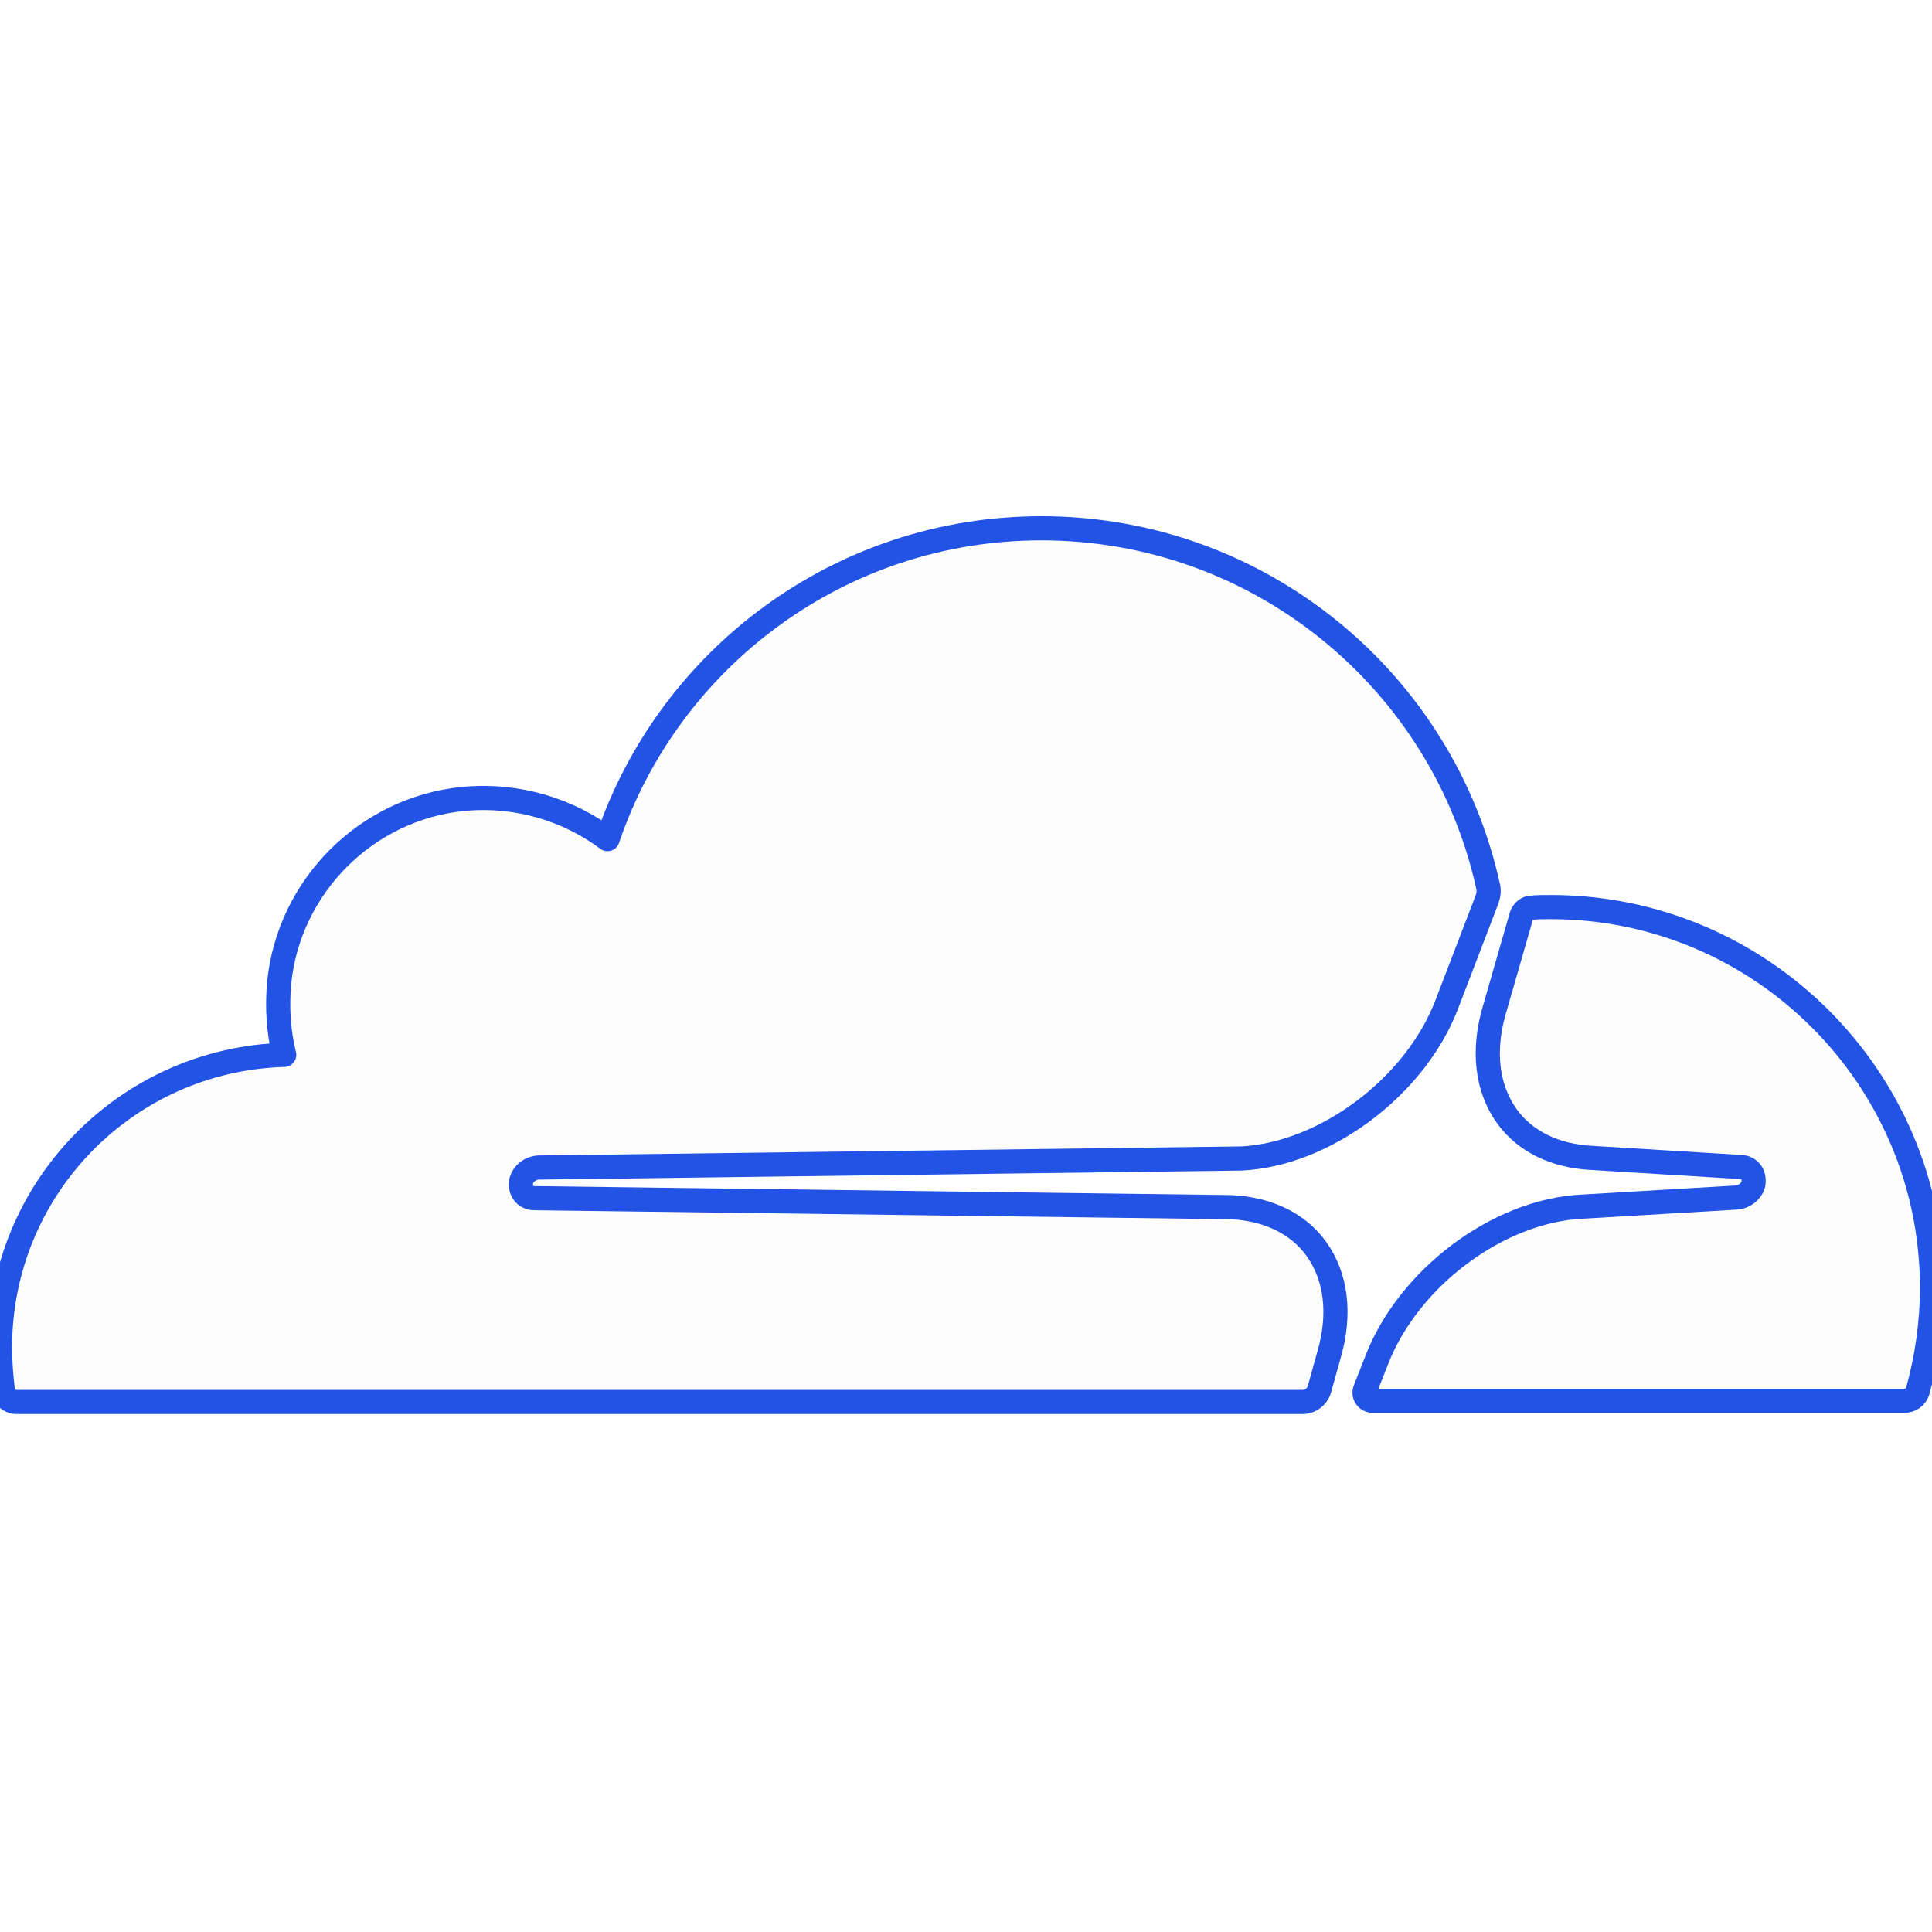
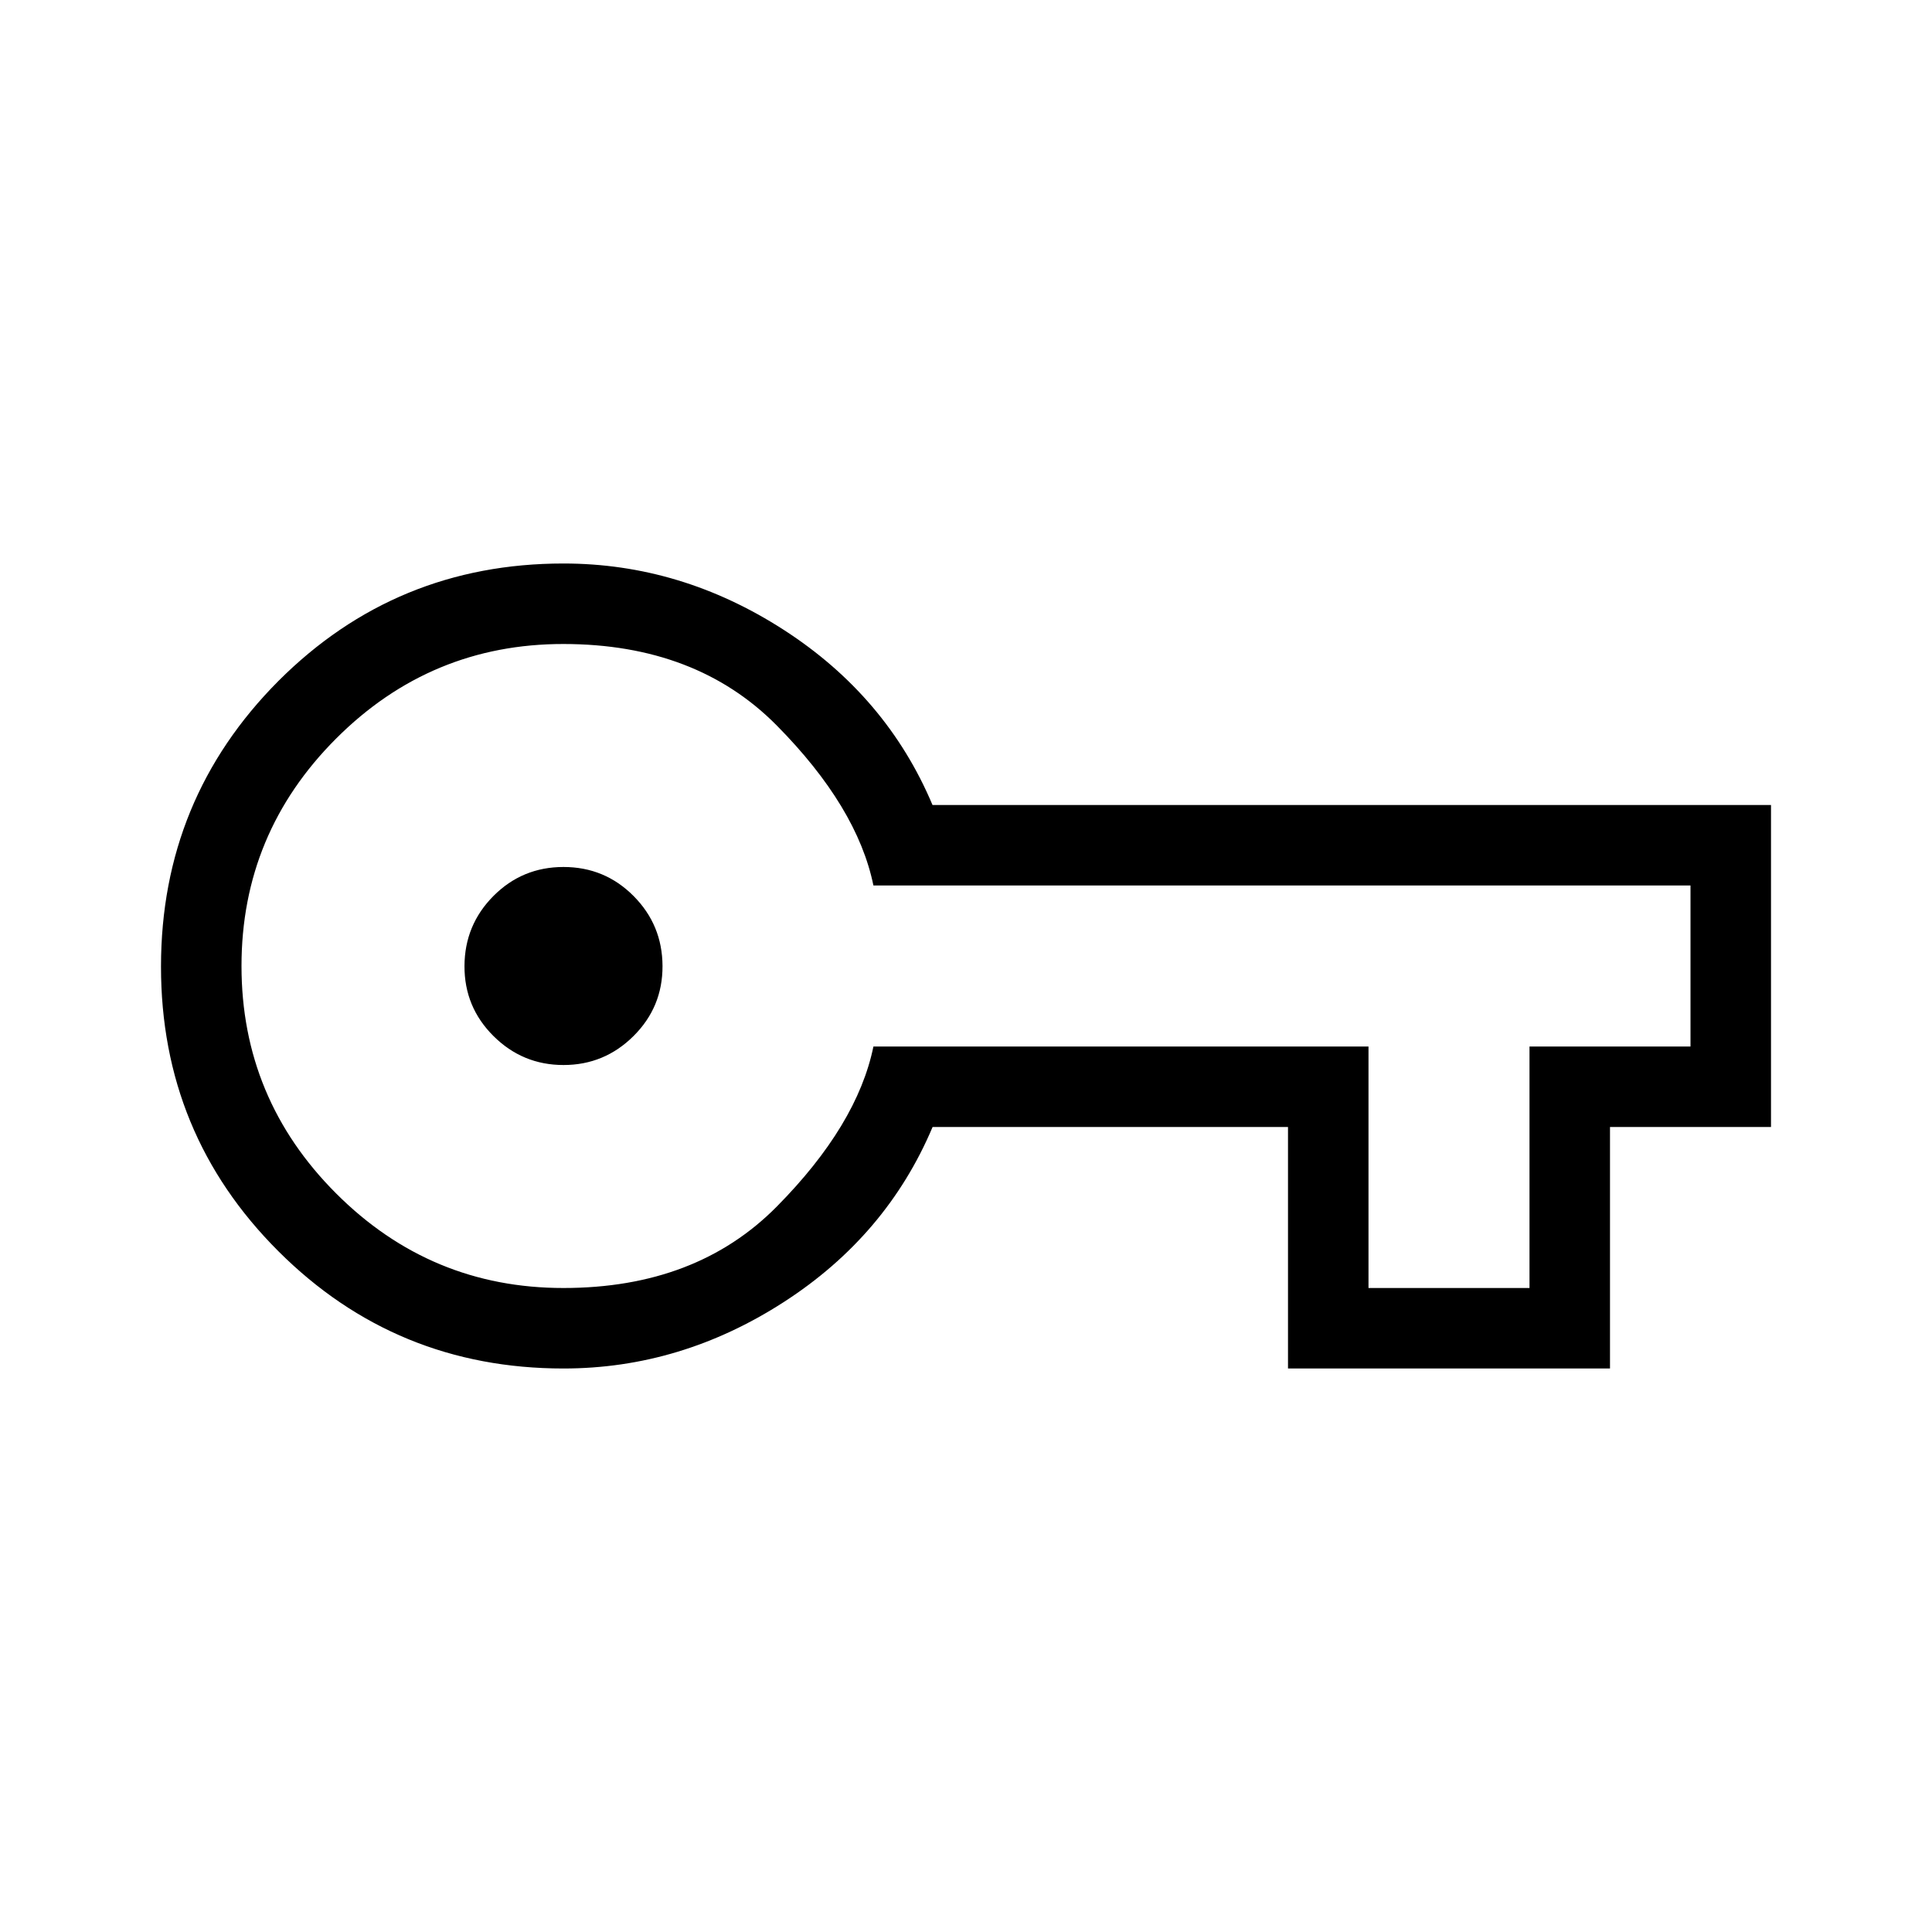
- <svg xmlns="http://www.w3.org/2000/svg" width="160px" height="160px" viewBox="0 0 160 160" version="1.1">
-   <g id="surface1">
-     <path style="fill-rule: evenodd; fill-opacity: 1; stroke-linecap: round; fill: rgb(253, 253, 253); stroke-width: 2px; stroke-linejoin: round; stroke: rgb(34, 83, 229);" d="M 110.059 112.215 C 111.043 108.84 110.668 105.742 109.027 103.445 C 107.527 101.336 104.992 100.113 101.945 99.973 L 44.223 99.227 C 43.844 99.227 43.516 99.035 43.328 98.754 C 43.141 98.473 43.094 98.098 43.188 97.723 C 43.375 97.16 43.938 96.738 44.547 96.691 L 102.789 95.941 C 109.684 95.613 117.188 90.035 119.812 83.188 L 123.141 74.512 C 123.281 74.137 123.328 73.762 123.234 73.387 C 119.484 56.41 104.336 43.75 86.238 43.75 C 69.543 43.75 55.379 54.535 50.316 69.492 C 47.035 67.055 42.859 65.742 38.359 66.164 C 30.34 66.961 23.914 73.387 23.117 81.406 C 22.93 83.469 23.07 85.484 23.539 87.359 C 10.457 87.734 0 98.426 0 111.605 C 0 112.777 0.094 113.949 0.234 115.121 C 0.328 115.684 0.797 116.105 1.359 116.105 L 107.902 116.105 C 108.512 116.105 109.074 115.684 109.262 115.074 Z M 110.059 112.215 " />
-     <path style="fill-rule: evenodd; fill-opacity: 1; stroke-linecap: round; fill: rgb(253, 253, 253); stroke-width: 2px; stroke-linejoin: round; stroke: rgb(34, 83, 229);" d="M 128.441 75.121 C 127.926 75.121 127.363 75.121 126.848 75.168 C 126.473 75.168 126.145 75.449 126.004 75.824 L 123.75 83.656 C 122.766 87.031 123.141 90.129 124.781 92.426 C 126.285 94.535 128.816 95.754 131.863 95.895 L 144.148 96.645 C 144.523 96.645 144.855 96.832 145.043 97.113 C 145.23 97.395 145.277 97.816 145.184 98.145 C 144.996 98.707 144.43 99.129 143.82 99.176 L 131.02 99.93 C 124.078 100.258 116.625 105.836 113.996 112.684 L 113.059 115.074 C 112.871 115.543 113.199 116.012 113.715 116.012 L 157.703 116.012 C 158.219 116.012 158.688 115.684 158.828 115.168 C 159.578 112.449 160 109.59 160 106.633 C 160 89.281 145.84 75.121 128.441 75.121 Z M 128.441 75.121 " />
-   </g>
+ <svg xmlns="http://www.w3.org/2000/svg" viewBox="0 0 24 24">
+   <path fill="currentColor" d="M7 17q-2.083 0-3.542-1.457T2 12.005T3.458 8.46Q4.917 7 7 7q1.458 0 2.737.825q1.278.825 1.847 2.175H22v4h-2v3h-4v-3h-4.415q-.57 1.35-1.849 2.175T7 17m0-1q1.65 0 2.65-1.012T10.85 13H17v3h2v-3h2v-2H10.85q-.2-.975-1.2-1.987T7 8T4.175 9.175T3 12t1.175 2.825T7 16m0-2.77q.508 0 .87-.36t.36-.87t-.36-.87t-.87-.36t-.87.36t-.36.87t.36.87t.87.36M7 12" />
</svg>
